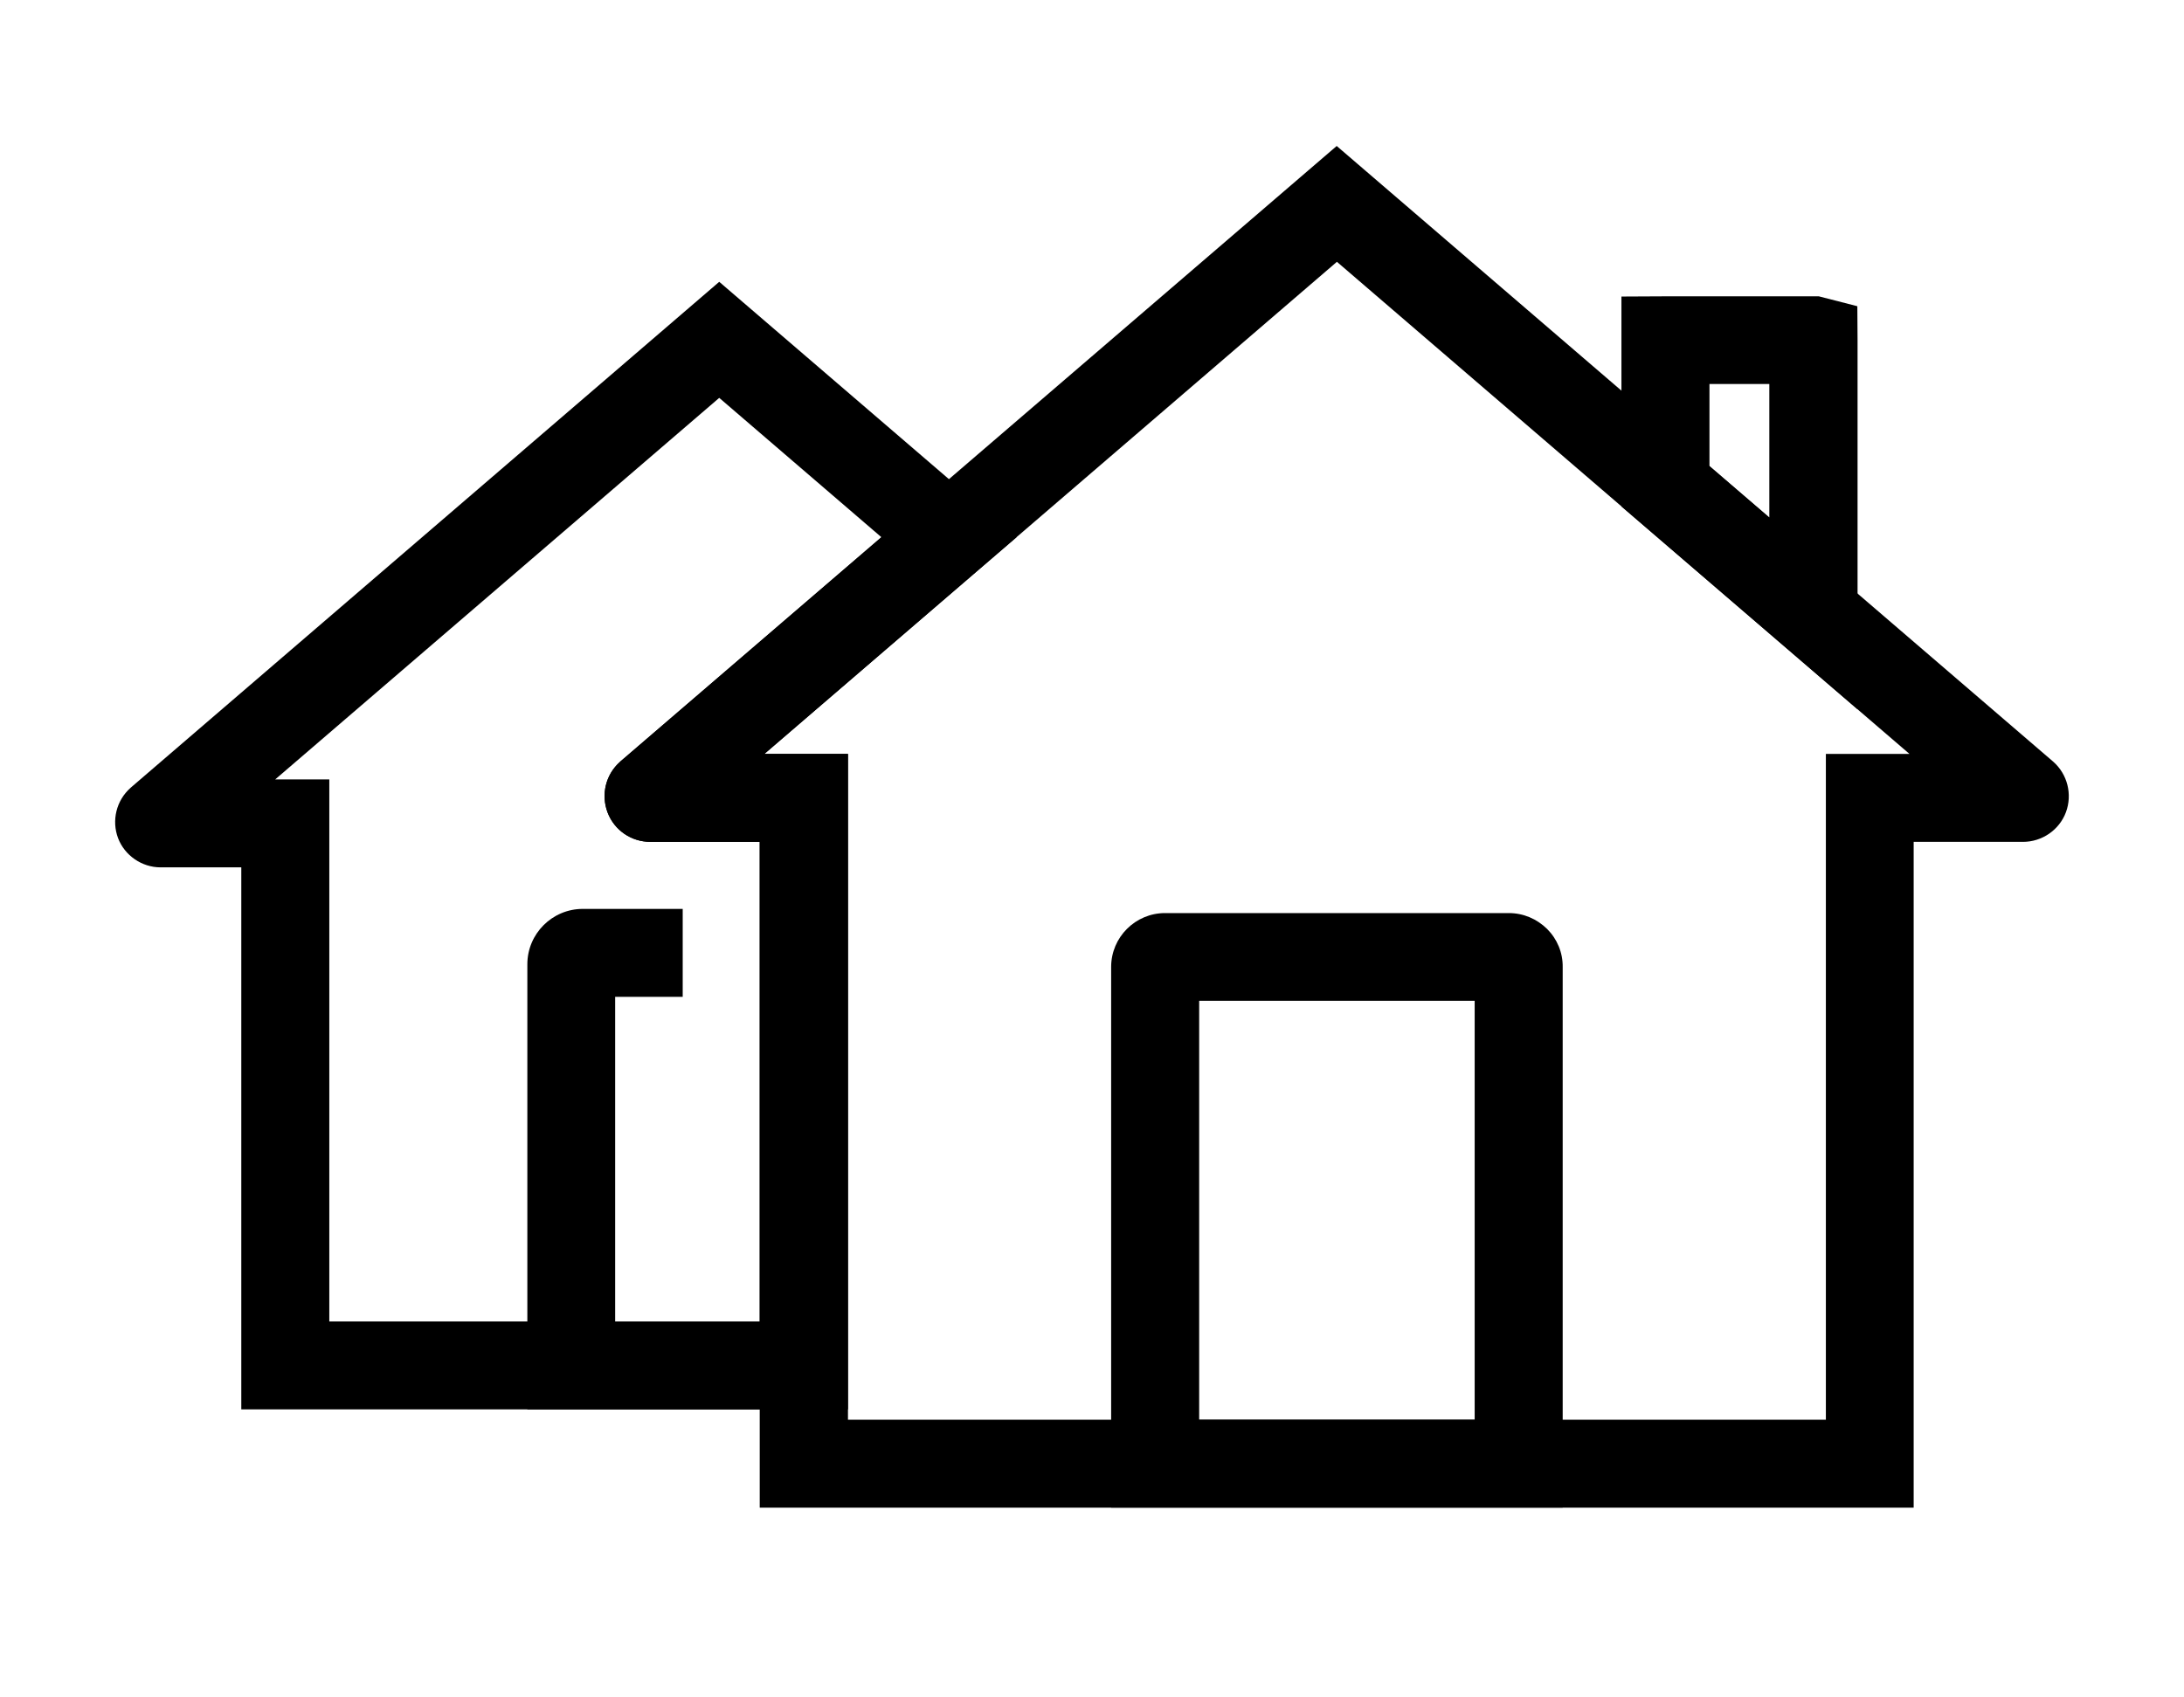
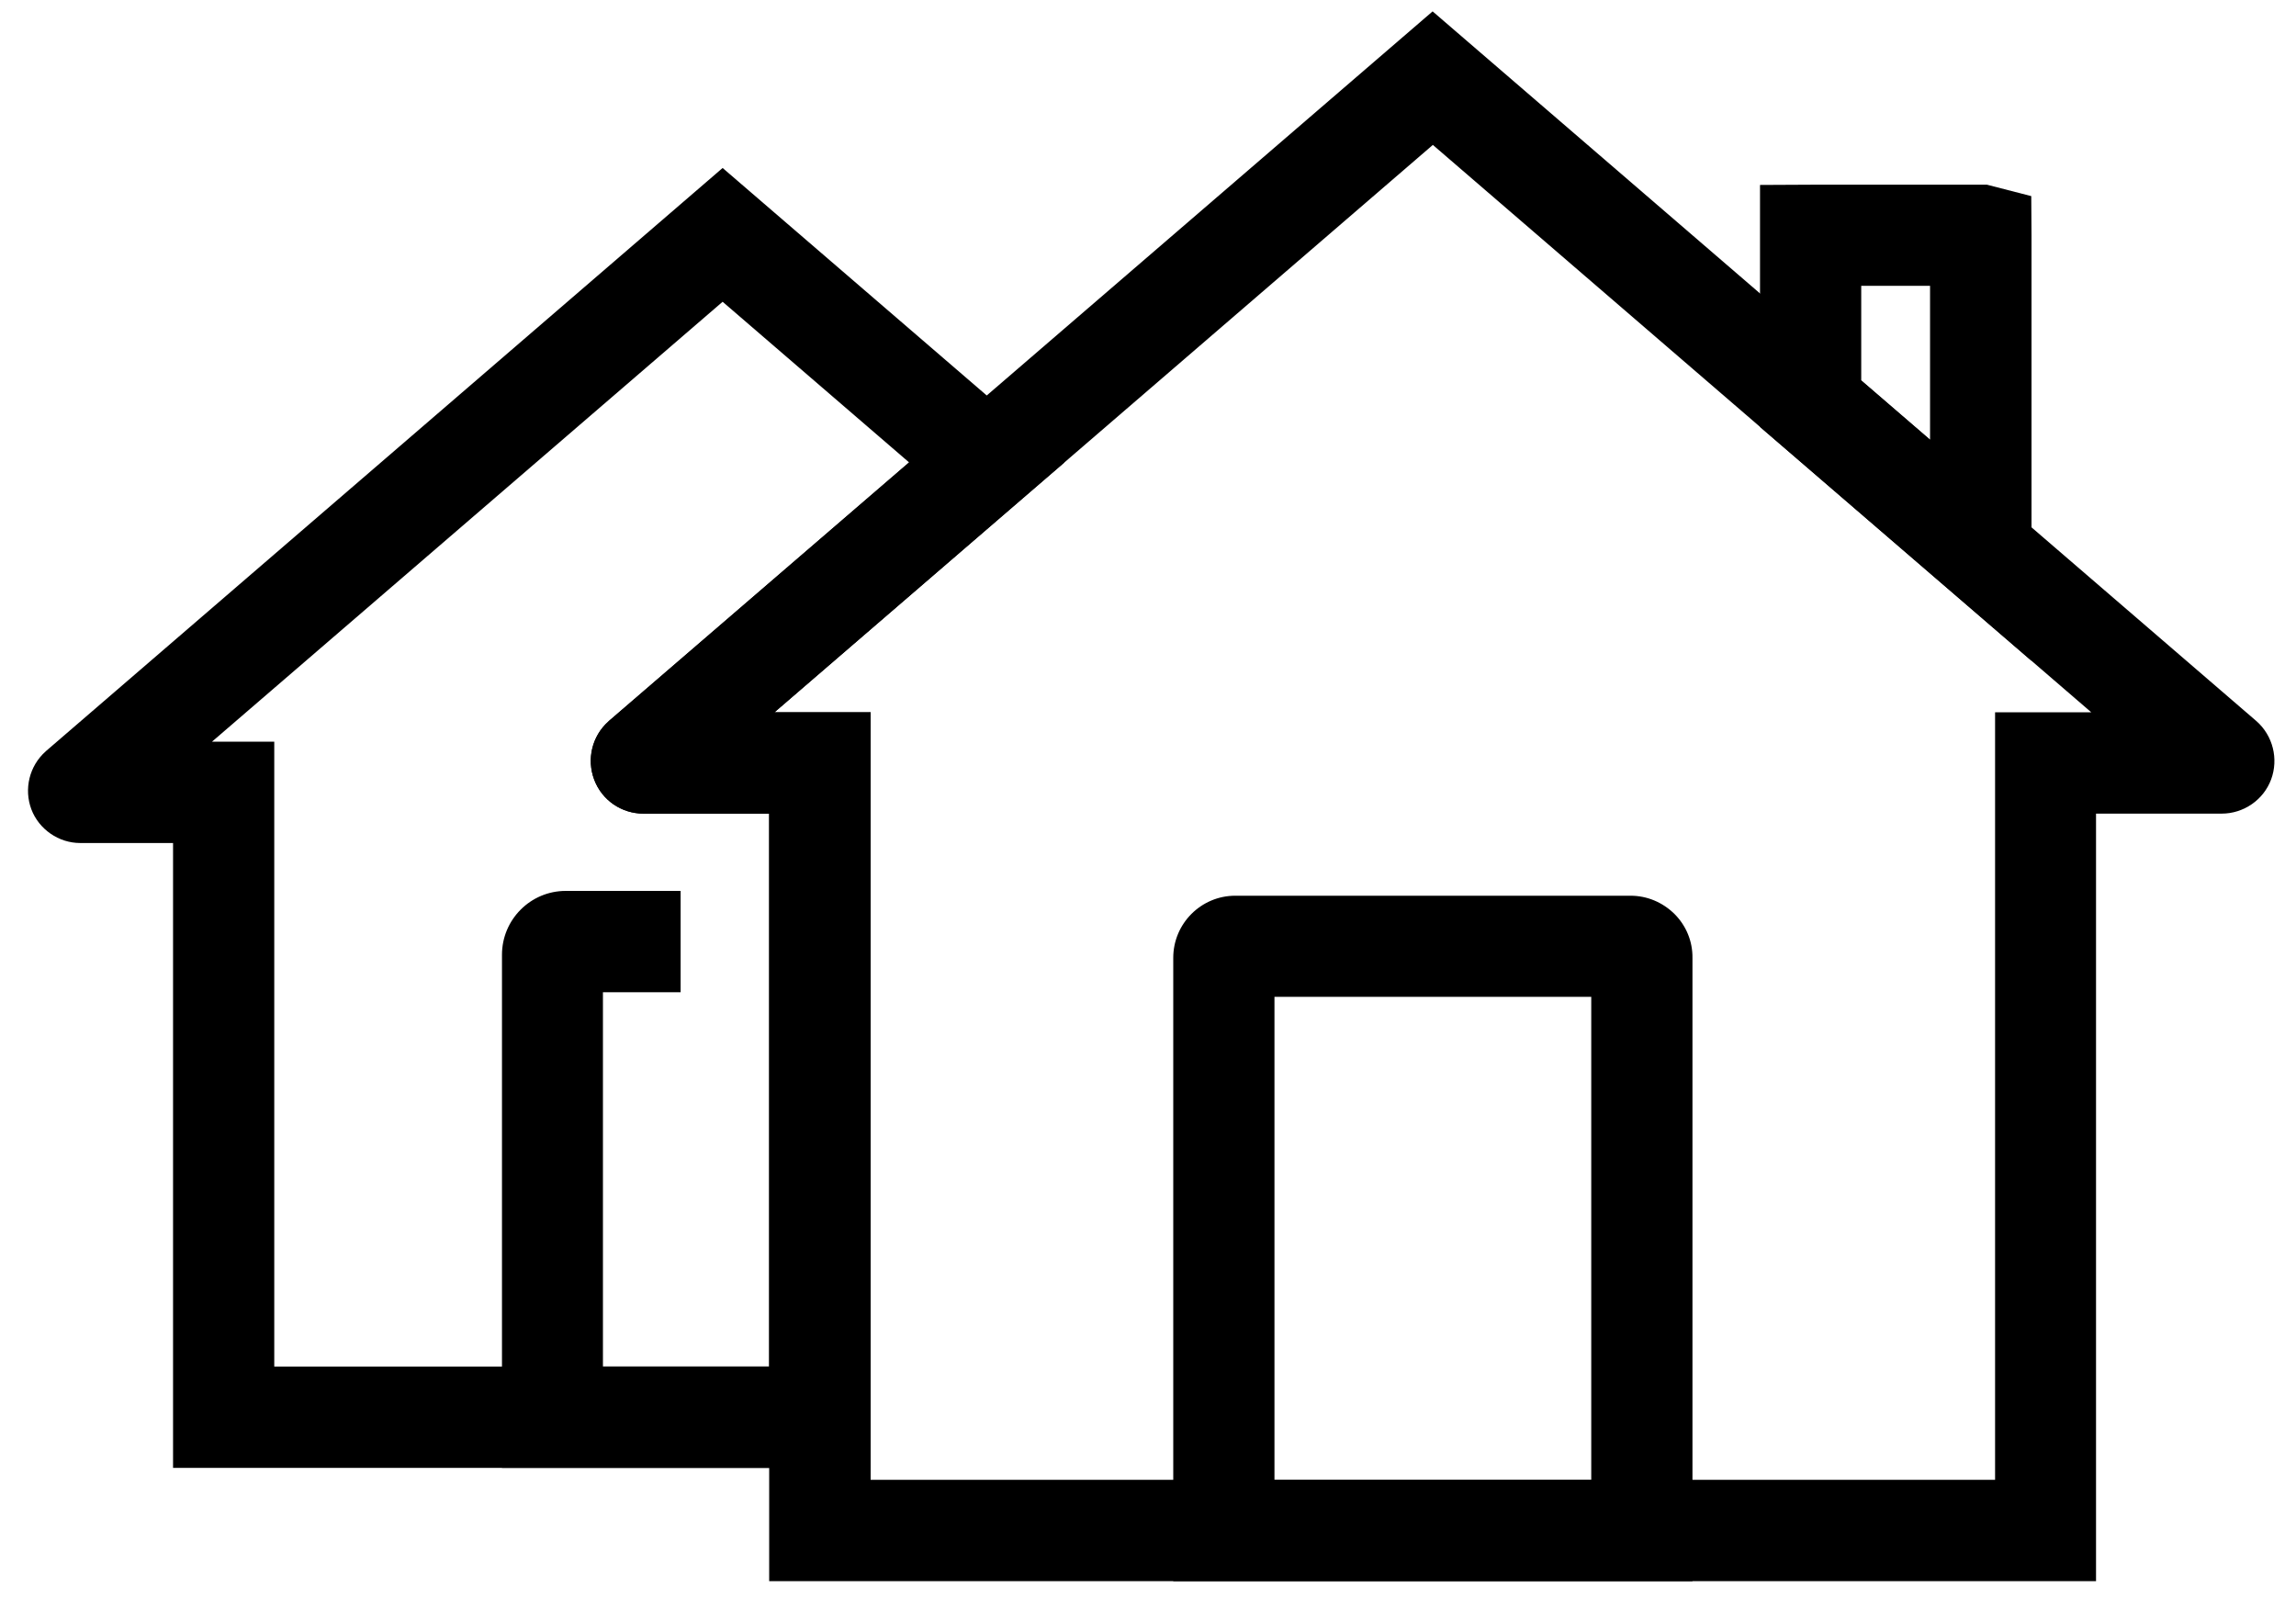
- <svg xmlns="http://www.w3.org/2000/svg" width="462" height="359" overflow="hidden">
+ <svg xmlns="http://www.w3.org/2000/svg" width="422" height="298" overflow="hidden">
  <defs>
    <clipPath id="clip0">
-       <rect x="0" y="0" width="462" height="359" />
+       <rect x="0" y="0" width="422" height="298" />
    </clipPath>
  </defs>
  <g clip-path="url(#clip0)">
-     <path d="M411.818 382.193 167.89 382.193 167.89 241.324 144.776 241.324C140.776 241.324 137.102 238.813 135.707 235.046 134.312 231.278 135.381 227 138.404 224.349L138.451 224.302 289.831 94.083 441.257 224.349C444.28 227 445.349 231.278 443.954 235.046 442.559 238.813 438.885 241.324 434.885 241.324L411.771 241.324 411.771 382.193ZM186.492 363.59 393.215 363.59 393.215 222.721 410.888 222.721 289.877 118.592 168.866 222.721 186.539 222.721 186.539 363.59Z" transform="matrix(1.00091 0 0 1 -7.33106 -63.1957)" />
-     <path d="M337.593 382.193 242.161 382.193 242.161 267.786C242.161 261.508 247.277 256.392 253.555 256.392L326.199 256.392C329.268 256.392 332.105 257.601 334.291 259.741 336.43 261.88 337.64 264.763 337.593 267.833L337.593 382.193ZM260.764 363.59 318.99 363.59 318.99 274.948 260.764 274.948 260.764 363.59ZM318.99 267.74C318.99 267.74 318.99 267.786 318.99 267.786L318.99 267.74Z" transform="matrix(1.00091 0 0 1 -7.33106 -63.1957)" />
-     <path d="M399.866 213.234 350.01 170.355 350.01 125.94 359.358 125.894 391.727 125.894 399.866 127.987 399.912 135.242 399.912 213.234ZM368.613 161.797 381.263 172.68 381.263 144.45 368.613 144.45 368.613 161.797Z" transform="matrix(1.00091 0 0 1 -7.33106 -63.1957)" />
-     <path d="M186.492 361.405 58.32 361.405 58.32 246.719 41.252 246.719C37.298 246.719 33.671 244.207 32.276 240.533 30.881 236.813 31.904 232.581 34.88 229.93L34.973 229.837 159.332 122.825 222.163 176.865 168.866 222.721 186.539 222.721 186.539 361.405ZM76.922 342.802 167.89 342.802 167.89 241.324 144.776 241.324C140.73 241.324 137.195 238.906 135.753 235.139 134.312 231.371 135.288 227.186 138.265 224.488L138.451 224.302 193.608 176.865 159.332 147.38 65.482 228.116 76.922 228.116 76.922 342.802Z" transform="matrix(1.00091 0 0 1 -7.33106 -63.1957)" />
-     <path d="M177.191 361.405 118.778 361.405 118.778 267.228C118.778 260.764 124.034 255.509 130.498 255.509L151.612 255.509 151.612 274.111 137.335 274.111 137.335 342.802 177.191 342.802 177.191 361.405Z" transform="matrix(1.00091 0 0 1 -7.33106 -63.1957)" />
-     <text font-family="Arial,Arial_MSFontService,sans-serif" font-weight="700" font-size="5" transform="matrix(0.46549 0 0 0.465068 -7.33106 420)">
-       <tspan x="0" y="4.3"> </tspan>
-     </text>
+     <path d="M411.805 382.181 167.885 382.181 167.885 241.316 144.771 241.316C140.772 241.316 137.098 238.805 135.703 235.039 134.308 231.271 135.377 226.993 138.4 224.342L138.447 224.295 289.822 94.08 441.243 224.342C444.266 226.993 445.335 231.271 443.94 235.039 442.545 238.805 438.871 241.316 434.871 241.316L411.758 241.316 411.758 382.181ZM186.486 363.579 393.203 363.579 393.203 222.714 410.875 222.714 289.868 118.588 168.861 222.714 186.533 222.714 186.533 363.579Z" transform="matrix(1 0 0 1.00139 -26.5114 -92.1194)" />
+     <path d="M337.582 382.181 242.153 382.181 242.153 267.778C242.153 261.5 247.269 256.384 253.547 256.384L326.189 256.384C329.258 256.384 332.095 257.593 334.28 259.733 336.419 261.872 337.629 264.755 337.582 267.825L337.582 382.181ZM260.756 363.579 318.98 363.579 318.98 274.939 260.756 274.939 260.756 363.579ZM318.98 267.732C318.98 267.732 318.98 267.778 318.98 267.778L318.98 267.732Z" transform="matrix(1 0 0 1.00139 -26.5114 -92.1194)" />
+     <path d="M399.853 213.227 349.999 170.35 349.999 125.936 359.347 125.89 391.715 125.89 399.853 127.983 399.899 135.238 399.899 213.227ZM368.601 161.792 381.251 172.675 381.251 144.445 368.601 144.445 368.601 161.792Z" transform="matrix(1 0 0 1.00139 -26.5114 -92.1194)" />
+     <path d="M186.486 361.394 58.318 361.394 58.318 246.711 41.25 246.711C37.297 246.711 33.67 244.199 32.275 240.525 30.88 236.806 31.903 232.574 34.879 229.923L34.972 229.83 159.327 122.821 222.156 176.859 168.861 222.714 186.533 222.714 186.533 361.394ZM76.92 342.791 167.885 342.791 167.885 241.316 144.771 241.316C140.726 241.316 137.191 238.898 135.749 235.132 134.308 231.364 135.284 227.179 138.261 224.481L138.447 224.295 193.602 176.859 159.327 147.375 65.48 228.109 76.92 228.109 76.92 342.791Z" transform="matrix(1 0 0 1.00139 -26.5114 -92.1194)" />
+     <path d="M177.185 361.394 118.774 361.394 118.774 267.22C118.774 260.756 124.03 255.501 130.494 255.501L151.607 255.501 151.607 274.102 137.331 274.102 137.331 342.791 177.185 342.791 177.185 361.394Z" transform="matrix(1 0 0 1.00139 -26.5114 -92.1194)" />
  </g>
</svg>
